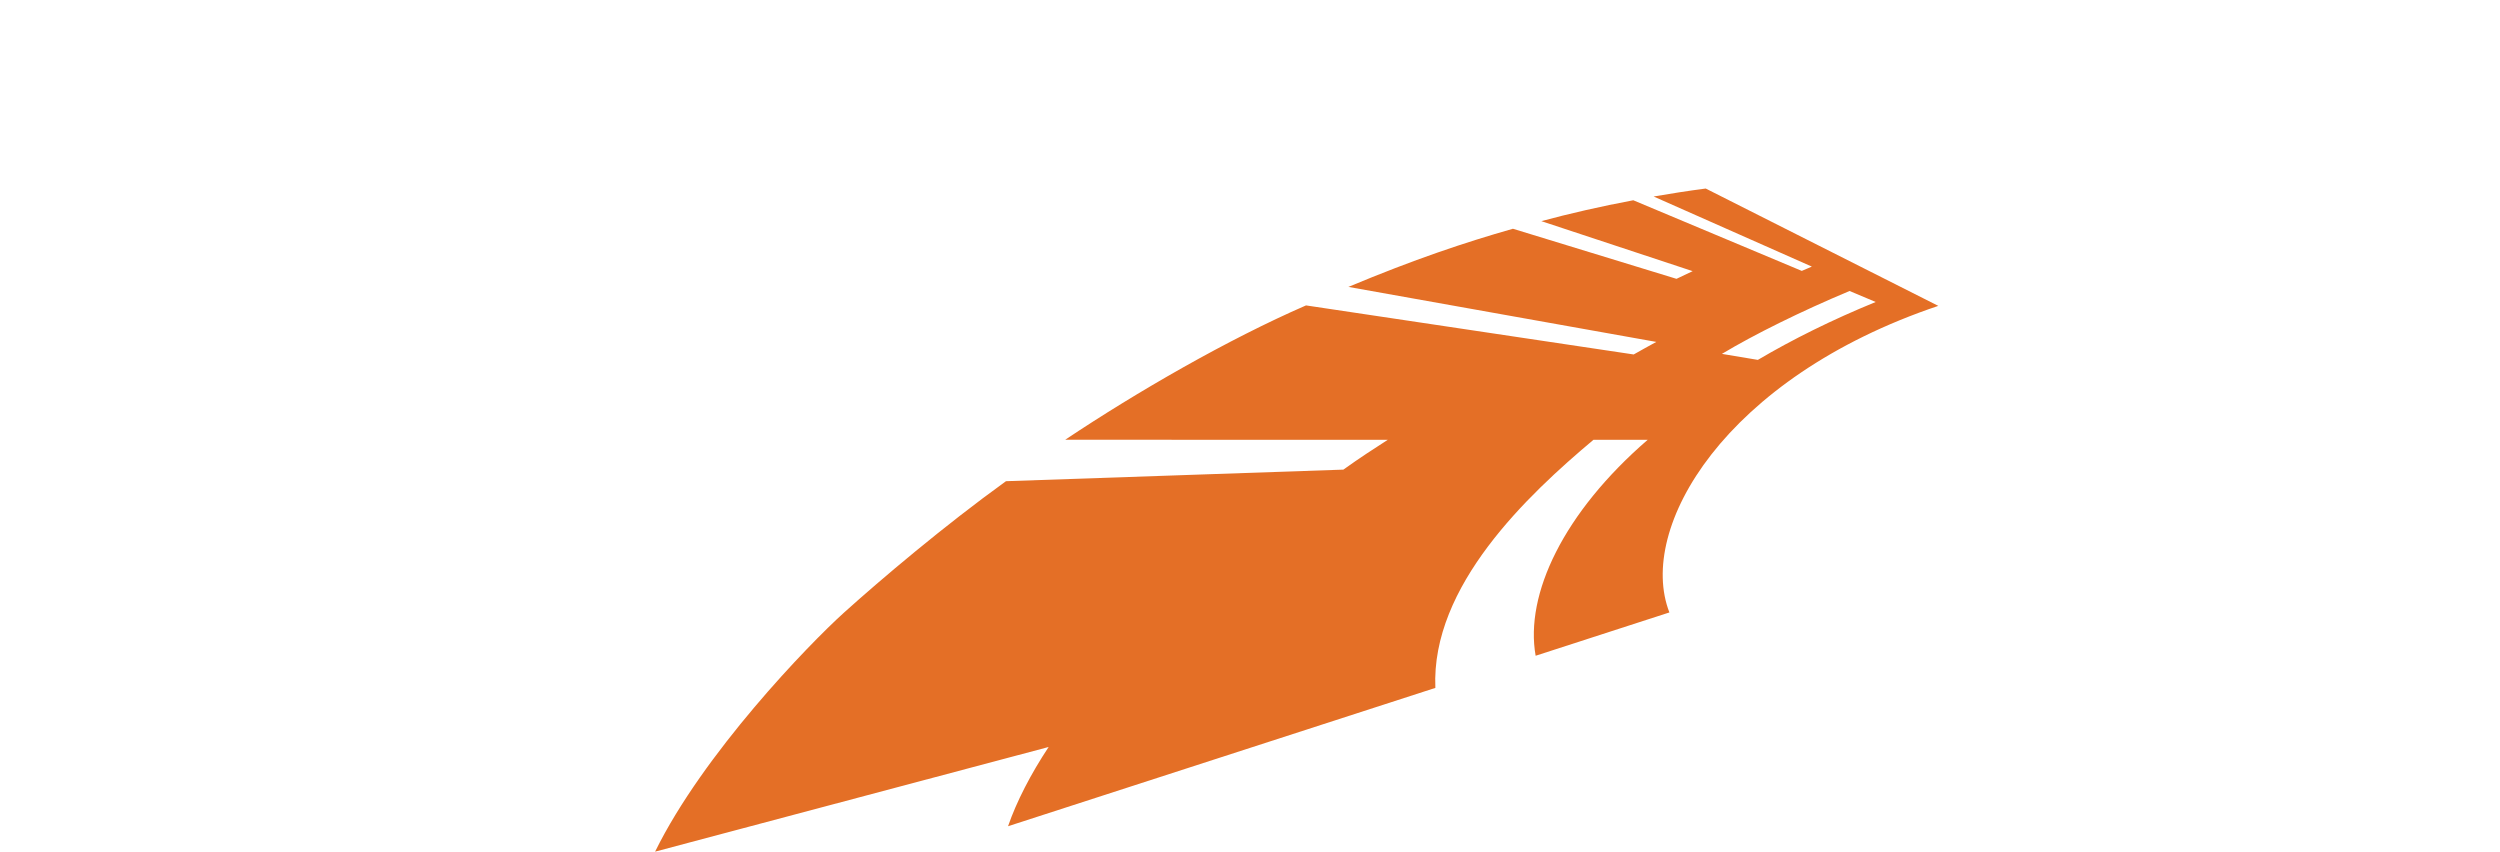
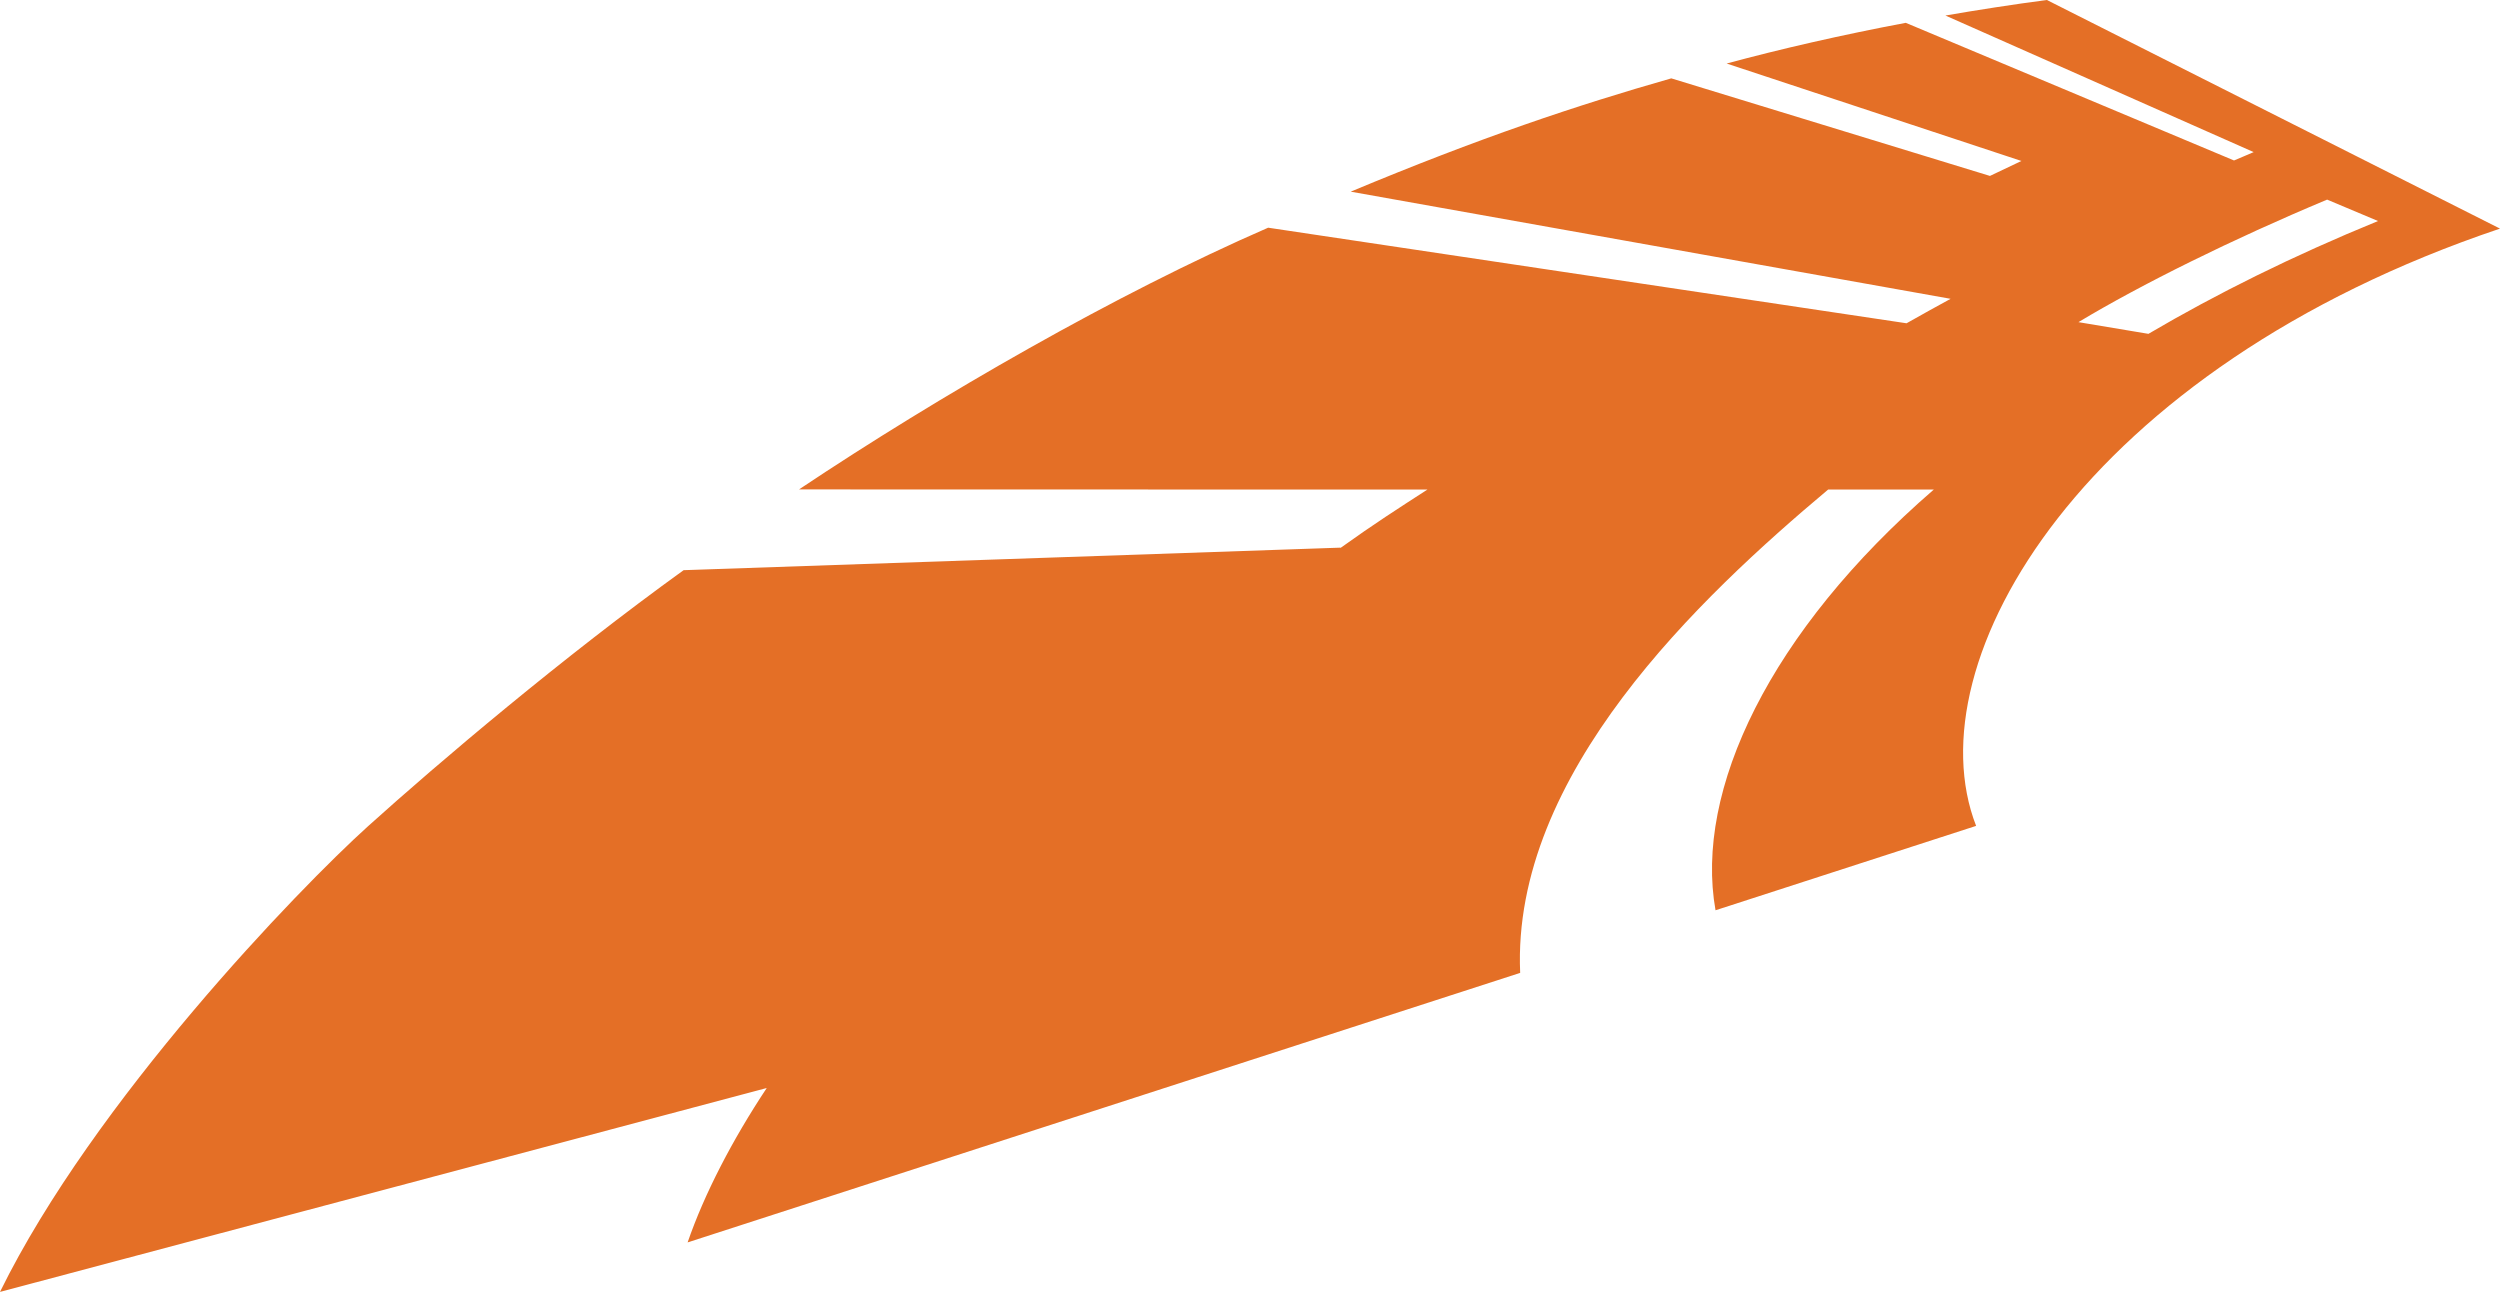
- <svg xmlns="http://www.w3.org/2000/svg" id="Layer_1" viewBox="0 0 3268.8 2339.8" width="6868.8" height="2339.8">
-   <style>.st0{fill:#e46f26}</style>
-   <path class="st0" d="M3525.5 840.4l-639-322.4h-.1c-46.7 6.1-99.8 14.4-143 21.9l434.7 192.6c-12.3 5.5-17.2 7.2-27.7 11.8l-462.9-194.1c-88.4 16.6-177.4 37-252.6 57.4L2850.6 745c-19.3 9.1-24.5 11.6-44.4 21.1l-449.4-137.6c-133.6 38.1-270.5 83.9-452.1 159.8h.1l845.9 151.1c-23.8 12.8-38.2 21.2-62.1 34.5l-900.3-134.8c-214.6 93.4-463.4 236.8-661.6 369.1h.1l886 .2h.1c-40.5 26.2-74.8 48.1-123.1 82.7l.8-.8-927 31.8.2.1c-170.3 122.9-344 270.1-444.9 361-97.9 88.3-386.8 387.6-519 656.7L1081 2052.4l.1.1c-48.6 73.3-88.1 149.6-111.5 217.6L2143.7 1890c-12.3-279.9 253.6-529.9 434.3-681.6h149c-231.1 200-337.9 424.4-307.8 593.3l367.5-119c-90.3-232 151.6-644.7 738.8-842.3m-243.8-40.9l71.8 30.2c-120.3 49.2-228.1 102.8-323.8 159.1l-98.7-16.5c88.1-53 217.7-117.2 350.7-172.8" />
+ <svg xmlns="http://www.w3.org/2000/svg" version="1.1" id="Layer_1" x="0px" y="0px" viewBox="0 0 3525.6 1821.9" style="enable-background:new 0 0 3525.6 1821.9;" xml:space="preserve">
+   <style type="text/css">
+ 	.st0{fill:#E46F26;}
+ </style>
+   <path class="st0" d="M3525.6,322.4L2886.6,0h-0.1c-46.7,6.1-99.8,14.4-143,21.9l434.7,192.6c-12.3,5.5-17.2,7.2-27.7,11.8  L2687.6,32.2c-88.4,16.6-177.4,37-252.6,57.4L2850.7,227c-19.3,9.1-24.5,11.6-44.4,21.1l-449.4-137.6  c-133.6,38.1-270.5,83.9-452.1,159.8h0.1l845.9,151.1c-23.8,12.8-38.2,21.2-62.1,34.5l-900.3-134.8  c-214.6,93.4-463.4,236.8-661.6,369.1h0.1l886,0.2h0.1c-40.5,26.2-74.8,48.1-123.1,82.7l0.8-0.8l-927,31.8l0.2,0.1  c-170.3,122.9-344,270.1-444.9,361c-97.9,88.3-386.8,387.6-519,656.7l1081.1-287.5l0.1,0.1c-48.6,73.3-88.1,149.6-111.5,217.6  L2143.8,1372c-12.3-279.9,253.6-529.9,434.3-681.6h149c-231.1,200-337.9,424.4-307.8,593.3l367.5-119  C2696.5,932.7,2938.4,520,3525.6,322.4 M3281.8,281.5l71.8,30.2c-120.3,49.2-228.1,102.8-323.8,159.1l-98.7-16.5  C3019.2,401.3,3148.8,337.1,3281.8,281.5" />
</svg>
